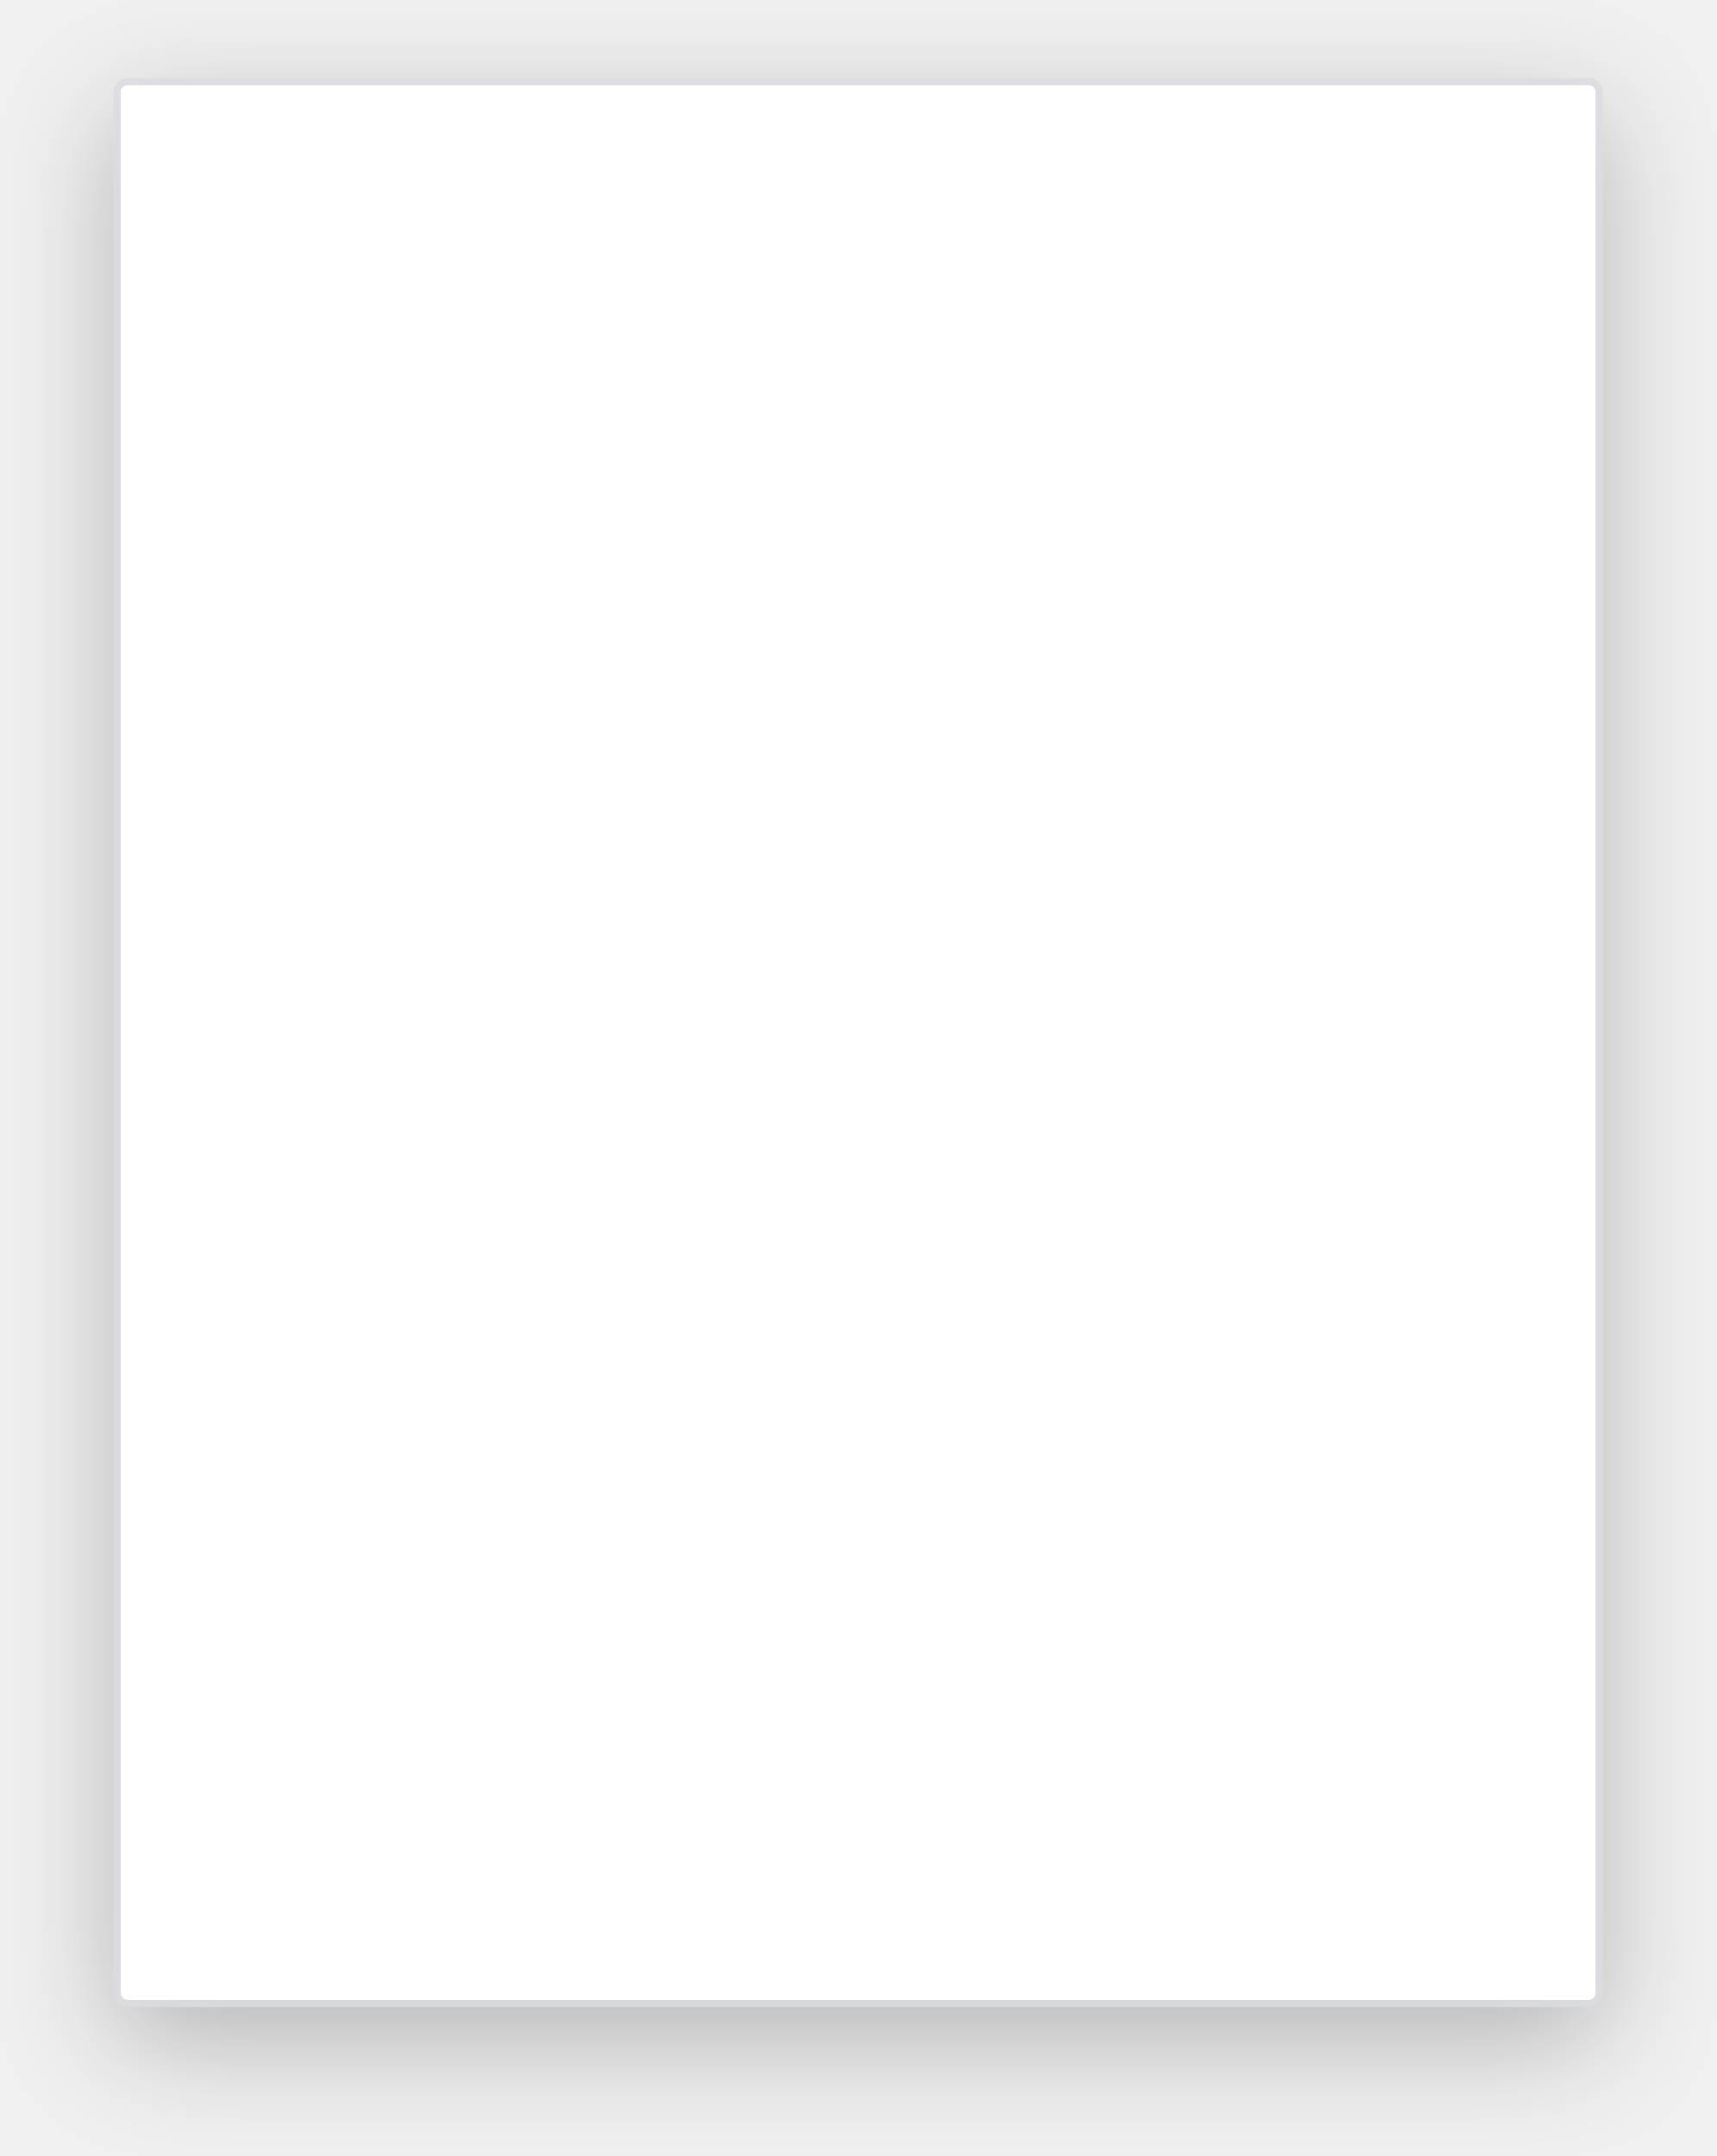
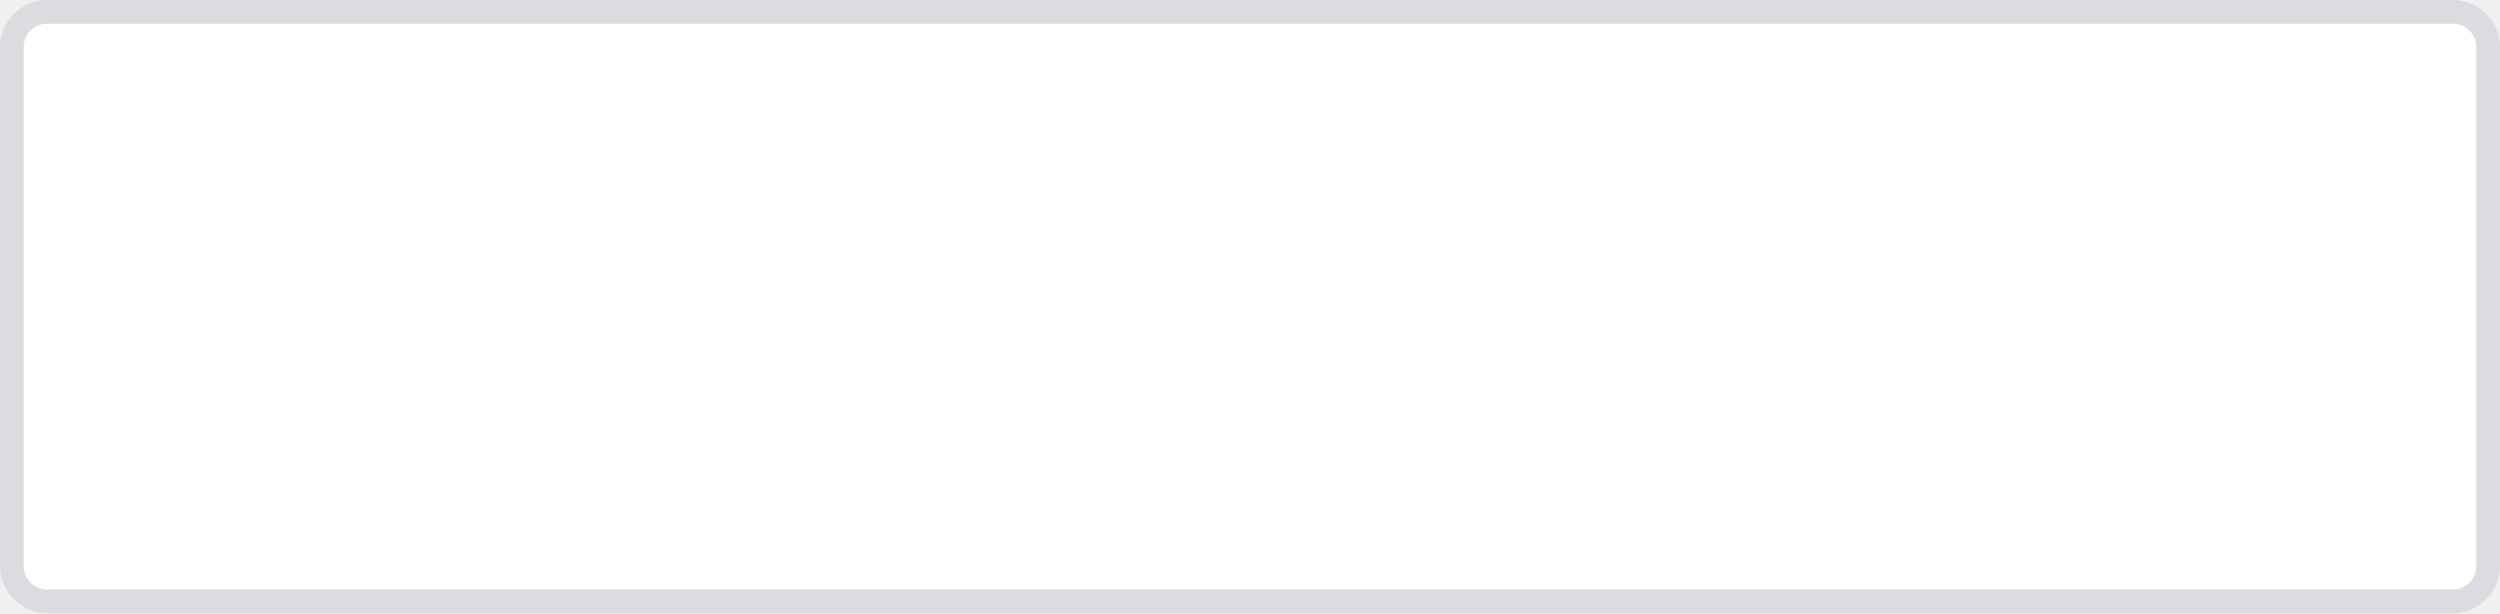
- <svg xmlns="http://www.w3.org/2000/svg" xmlns:xlink="http://www.w3.org/1999/xlink" version="1.1" width="242px" height="304px">
-   <defs>
-     <filter x="296px" y="30px" width="242px" height="304px" filterUnits="userSpaceOnUse" id="filter602">
-       <feOffset dx="0" dy="5" in="SourceAlpha" result="shadowOffsetInner" />
-       <feGaussianBlur stdDeviation="8" in="shadowOffsetInner" result="shadowGaussian" />
-       <feComposite in2="shadowGaussian" operator="atop" in="SourceAlpha" result="shadowComposite" />
-       <feColorMatrix type="matrix" values="0 0 0 0 0  0 0 0 0 0  0 0 0 0 0  0 0 0 0.243 0  " in="shadowComposite" />
-     </filter>
-     <g id="widget603">
-       <path d="M 313 43  A 1 1 0 0 1 314 42 L 520 42  A 1 1 0 0 1 521 43 L 521 311  A 1 1 0 0 1 520 312 L 314 312  A 1 1 0 0 1 313 311 L 313 43  Z " fill-rule="nonzero" fill="#ffffff" stroke="none" />
-       <path d="M 312.5 43  A 1.5 1.5 0 0 1 314 41.5 L 520 41.5  A 1.5 1.5 0 0 1 521.5 43 L 521.5 311  A 1.5 1.5 0 0 1 520 312.5 L 314 312.5  A 1.5 1.5 0 0 1 312.5 311 L 312.5 43  Z " stroke-width="1" stroke="#dadce0" fill="none" stroke-opacity="0.867" />
-     </g>
-   </defs>
-   <g transform="matrix(1 0 0 1 -296 -30 )">
-     <use xlink:href="#widget603" filter="url(#filter602)" />
-     <use xlink:href="#widget603" />
+ <svg xmlns="http://www.w3.org/2000/svg" version="1.1" width="106px" height="26px">
+   <g transform="matrix(1 0 0 1 -24 -64 )">
+     <path d="M 25 66  A 1 1 0 0 1 26 65 L 128 65  A 1 1 0 0 1 129 66 L 129 88  A 1 1 0 0 1 128 89 L 26 89  A 1 1 0 0 1 25 88 L 25 66  Z " fill-rule="nonzero" fill="#ffffff" stroke="none" />
+     <path d="M 24.5 66  A 1.5 1.5 0 0 1 26 64.5 L 128 64.5  A 1.5 1.5 0 0 1 129.5 66 L 129.5 88  A 1.5 1.5 0 0 1 128 89.5 L 26 89.5  A 1.5 1.5 0 0 1 24.5 88 L 24.5 66  Z " stroke-width="1" stroke="#dadce0" fill="none" stroke-opacity="0.996" />
  </g>
</svg>
